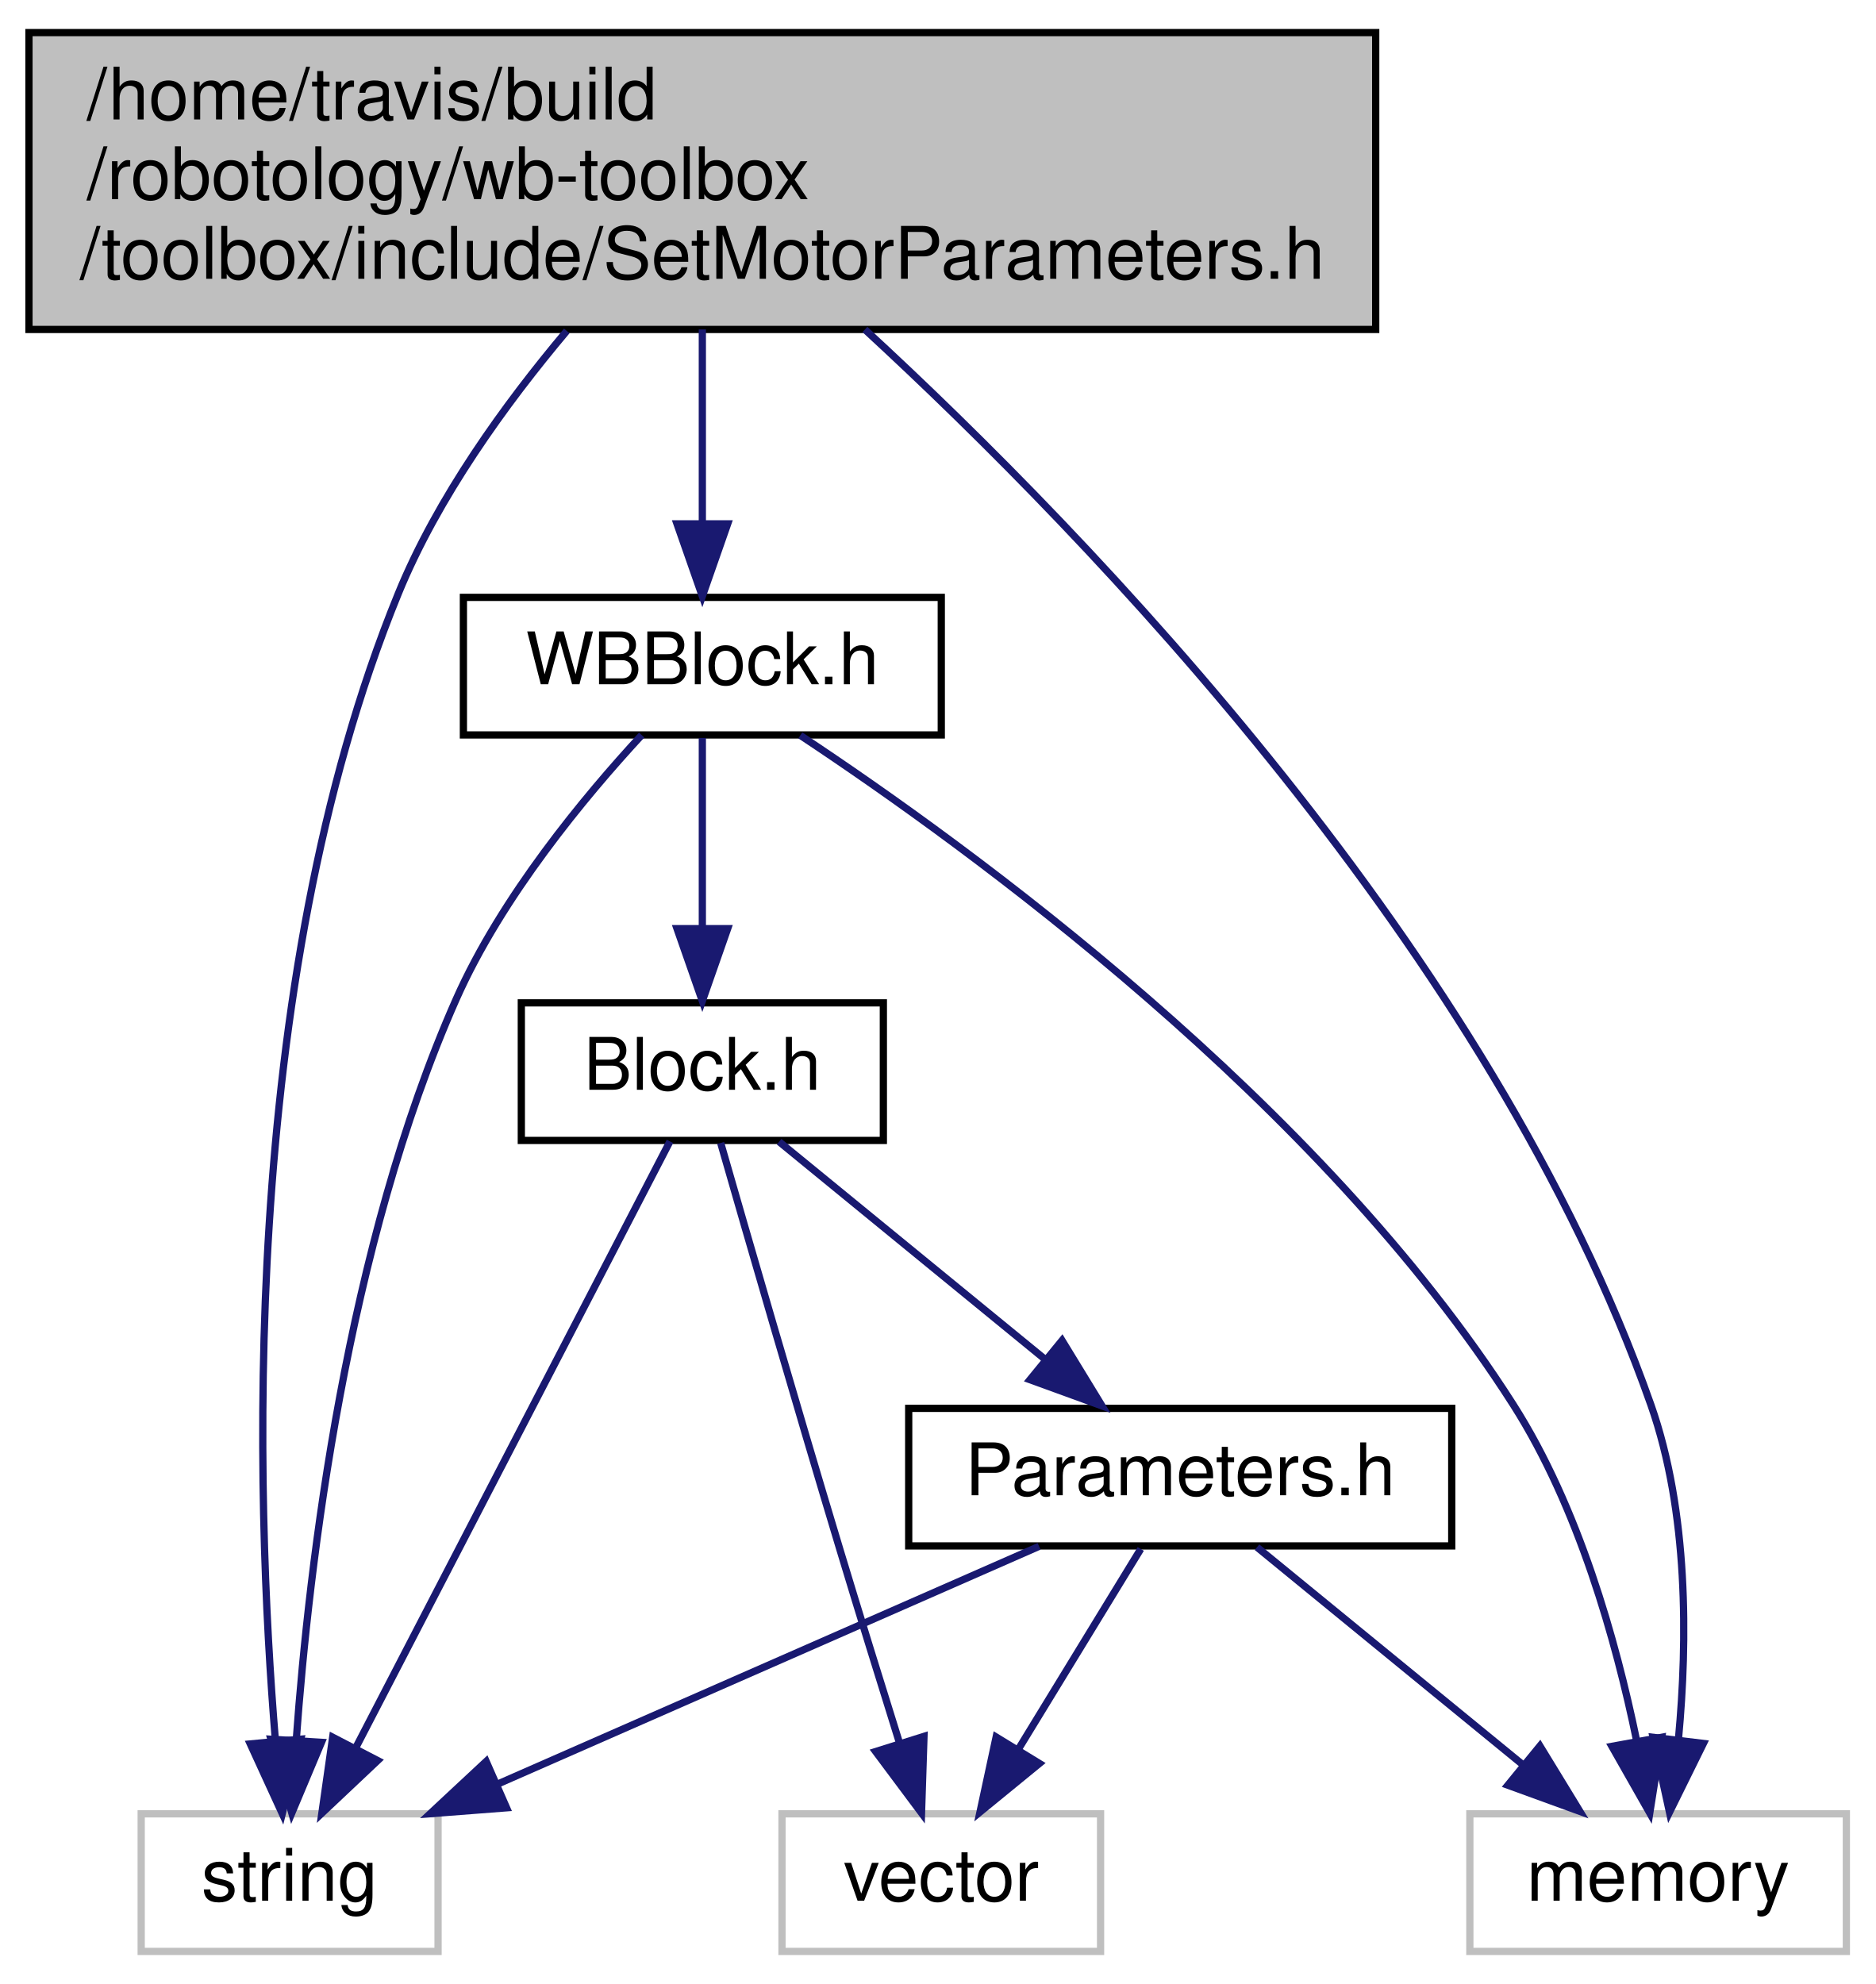
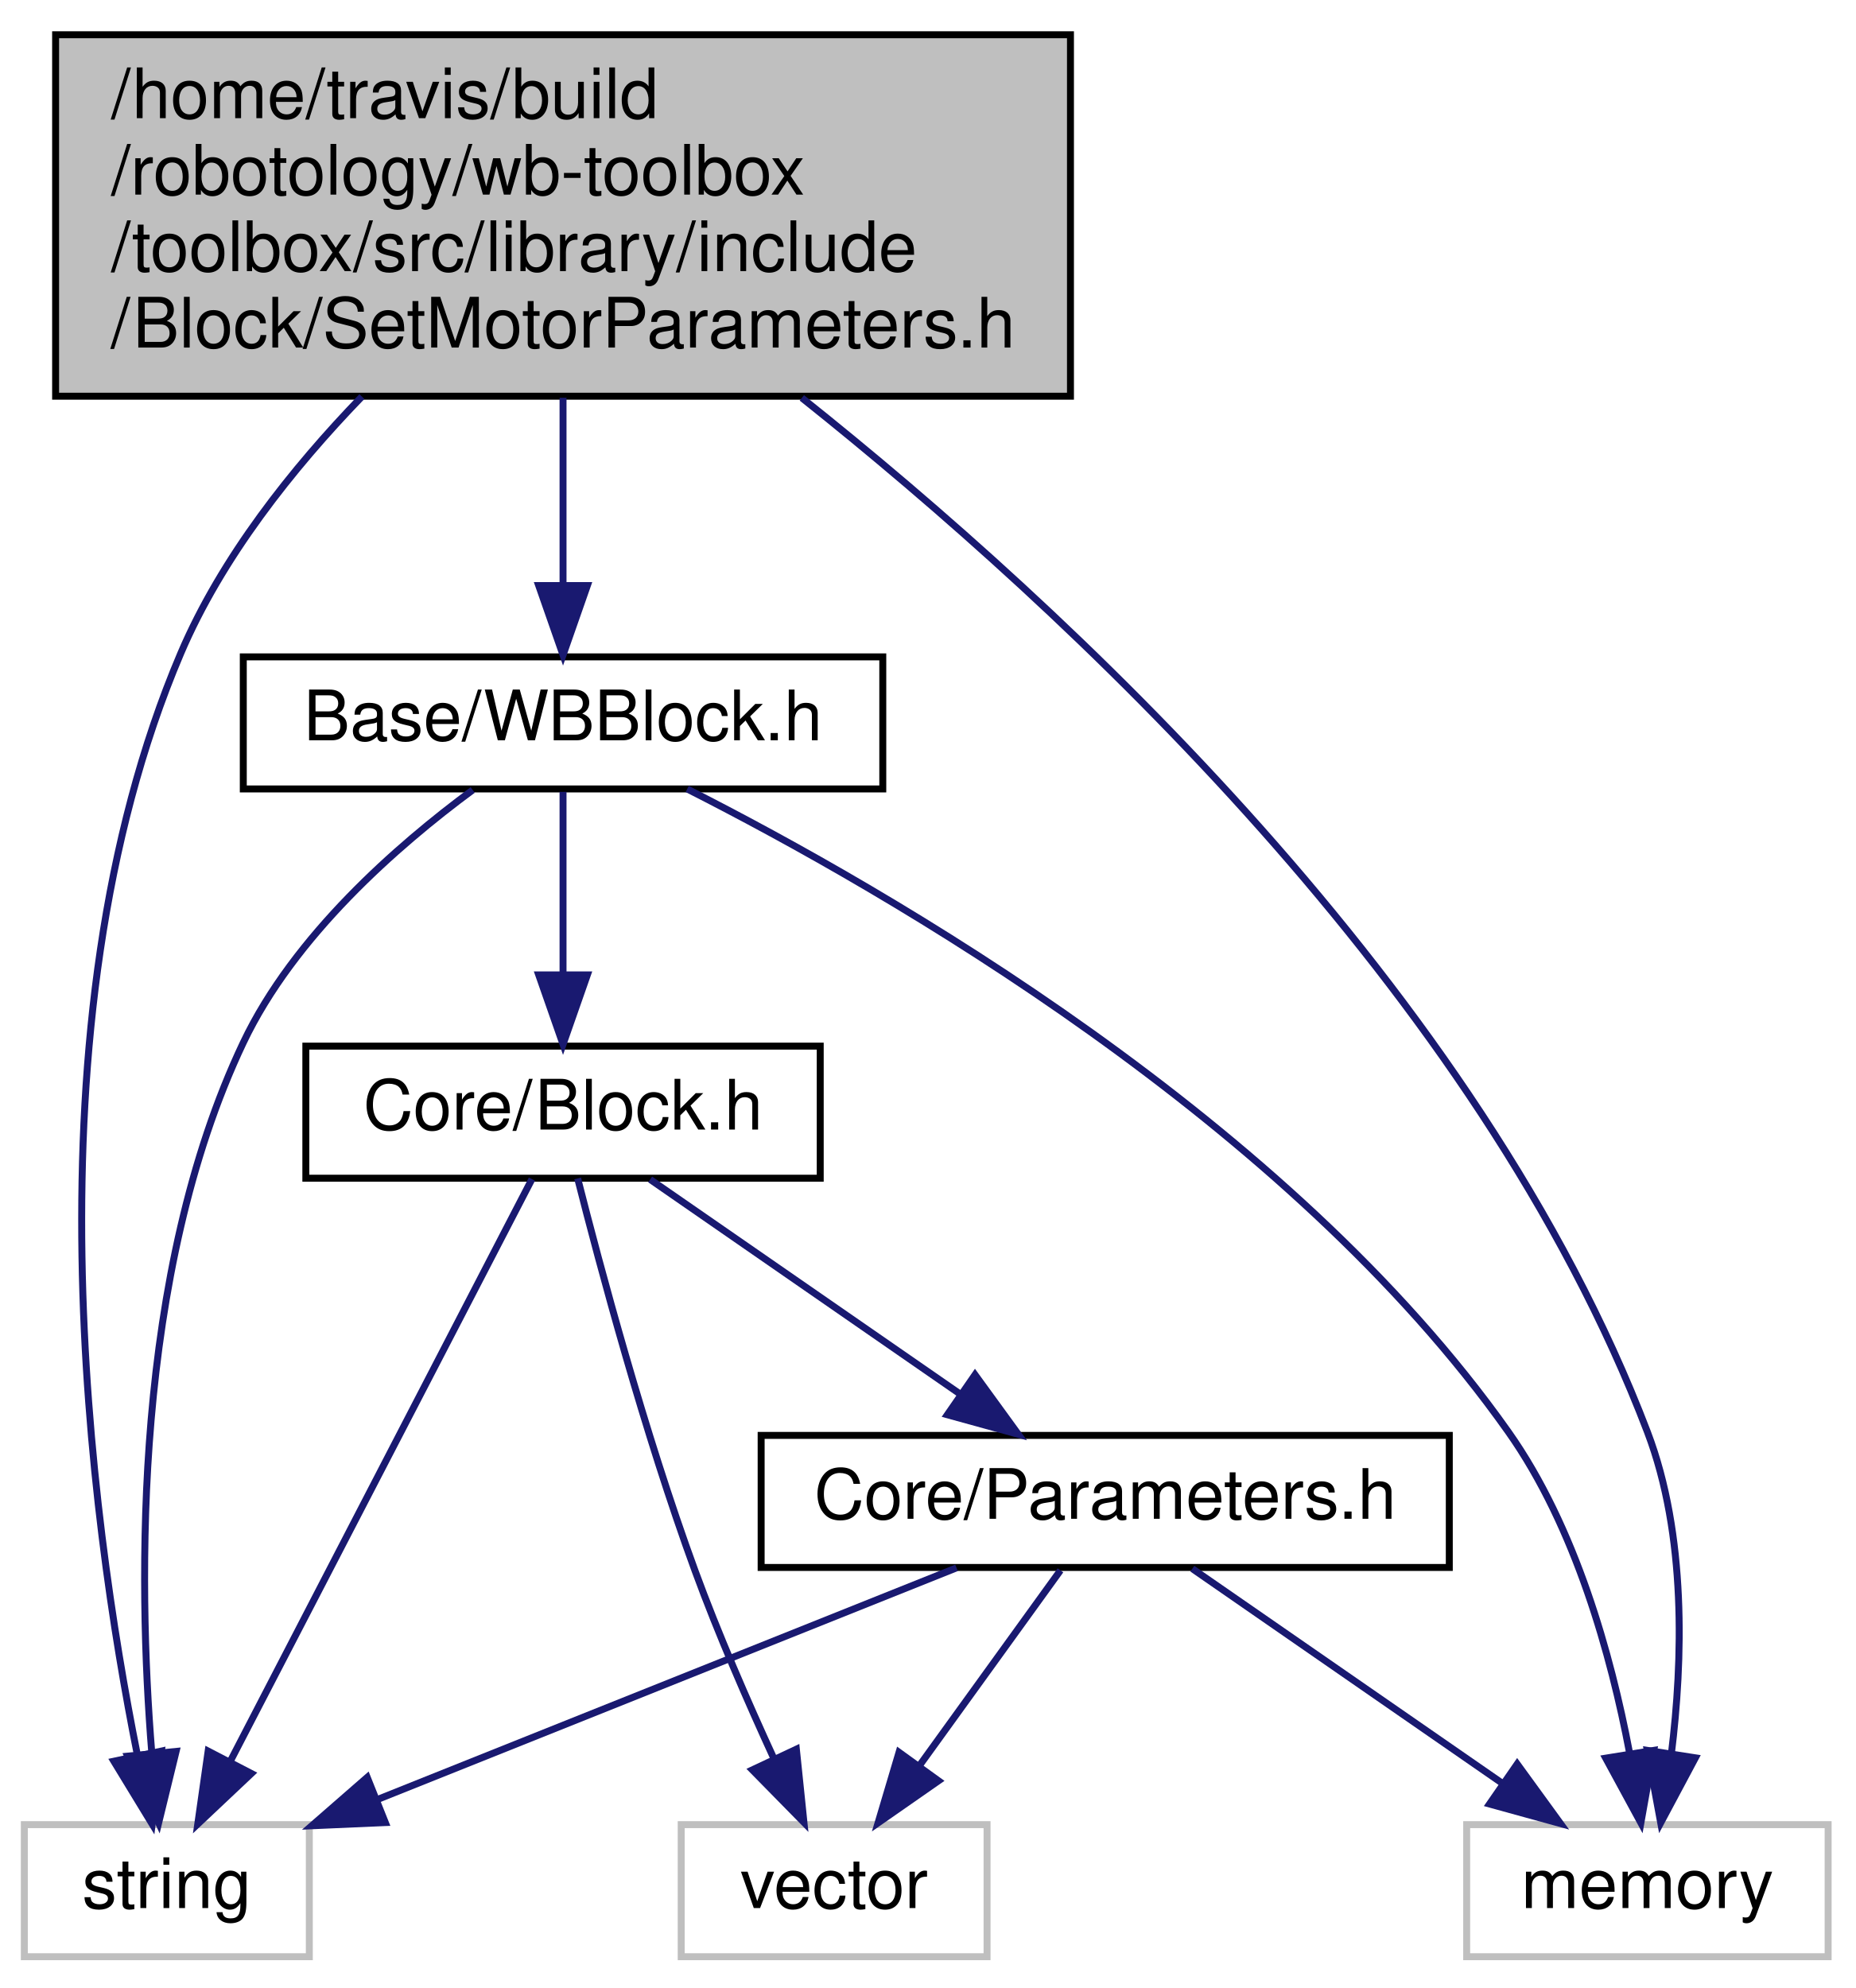
- <svg xmlns="http://www.w3.org/2000/svg" xmlns:xlink="http://www.w3.org/1999/xlink" width="259pt" height="274pt" viewBox="0.00 0.00 259.00 274.00">
-   <g id="graph0" class="graph" transform="scale(1 1) rotate(0) translate(4 270)">
+ <svg xmlns="http://www.w3.org/2000/svg" xmlns:xlink="http://www.w3.org/1999/xlink" width="267pt" height="286pt" viewBox="0.00 0.00 267.00 286.00">
+   <g id="graph0" class="graph" transform="scale(1 1) rotate(0) translate(4 282)">
    <g id="node1" class="node">
-       <polygon fill="#bfbfbf" stroke="black" points="0,-224.5 0,-265.5 186,-265.5 186,-224.5 0,-224.5" />
-       <text text-anchor="start" x="8" y="-253.5" font-family="Helvetica,sans-Serif" font-size="10.00">/home/travis/build</text>
-       <text text-anchor="start" x="8" y="-242.5" font-family="Helvetica,sans-Serif" font-size="10.00">/robotology/wb-toolbox</text>
-       <text text-anchor="middle" x="93" y="-231.5" font-family="Helvetica,sans-Serif" font-size="10.00">/toolbox/include/SetMotorParameters.h</text>
+       <polygon fill="#bfbfbf" stroke="black" points="4,-225 4,-277 150,-277 150,-225 4,-225" />
+       <text text-anchor="start" x="12" y="-265" font-family="Helvetica,sans-Serif" font-size="10.00">/home/travis/build</text>
+       <text text-anchor="start" x="12" y="-254" font-family="Helvetica,sans-Serif" font-size="10.00">/robotology/wb-toolbox</text>
+       <text text-anchor="start" x="12" y="-243" font-family="Helvetica,sans-Serif" font-size="10.00">/toolbox/src/library/include</text>
+       <text text-anchor="middle" x="77" y="-232" font-family="Helvetica,sans-Serif" font-size="10.00">/Block/SetMotorParameters.h</text>
    </g>
    <g id="node2" class="node">
      <g id="a_node2">
-         <a xlink:href="_w_b_block_8h.html" target="_top" xlink:title="WBBlock.h">
-           <polygon fill="none" stroke="black" points="60,-168.5 60,-187.5 126,-187.5 126,-168.5 60,-168.5" />
-           <text text-anchor="middle" x="93" y="-175.5" font-family="Helvetica,sans-Serif" font-size="10.00">WBBlock.h</text>
+         <a xlink:href="_w_b_block_8h.html" target="_top" xlink:title="Base/WBBlock.h">
+           <polygon fill="none" stroke="black" points="31,-168.5 31,-187.5 123,-187.5 123,-168.5 31,-168.5" />
+           <text text-anchor="middle" x="77" y="-175.5" font-family="Helvetica,sans-Serif" font-size="10.00">Base/WBBlock.h</text>
        </a>
      </g>
    </g>
    <g id="edge1" class="edge">
-       <path fill="none" stroke="midnightblue" d="M93,-224.498C93,-216.065 93,-206.235 93,-197.874" />
-       <polygon fill="midnightblue" stroke="midnightblue" points="96.5,-197.652 93,-187.652 89.5,-197.653 96.5,-197.652" />
+       <path fill="none" stroke="midnightblue" d="M77,-224.768C77,-215.89 77,-206.074 77,-197.816" />
+       <polygon fill="midnightblue" stroke="midnightblue" points="80.5,-197.757 77,-187.757 73.5,-197.757 80.5,-197.757" />
    </g>
    <g id="node5" class="node">
-       <polygon fill="none" stroke="#bfbfbf" points="199,-0.5 199,-19.5 251,-19.5 251,-0.5 199,-0.5" />
-       <text text-anchor="middle" x="225" y="-7.5" font-family="Helvetica,sans-Serif" font-size="10.00">memory</text>
+       <polygon fill="none" stroke="#bfbfbf" points="207,-0.5 207,-19.5 259,-19.5 259,-0.5 207,-0.5" />
+       <text text-anchor="middle" x="233" y="-7.5" font-family="Helvetica,sans-Serif" font-size="10.00">memory</text>
    </g>
    <g id="edge11" class="edge">
-       <path fill="none" stroke="midnightblue" d="M115.453,-224.493C146.716,-195.698 201.995,-138.44 224,-76 229.223,-61.181 229.061,-43.257 227.826,-29.987" />
-       <polygon fill="midnightblue" stroke="midnightblue" points="231.259,-29.221 226.573,-19.719 224.31,-30.069 231.259,-29.221" />
+       <path fill="none" stroke="midnightblue" d="M111.357,-224.758C149.469,-194.391 208.779,-139.494 233,-76 238.656,-61.173 238.098,-43.022 236.446,-29.672" />
+       <polygon fill="midnightblue" stroke="midnightblue" points="239.902,-29.114 234.914,-19.767 232.984,-30.184 239.902,-29.114" />
    </g>
    <g id="node6" class="node">
-       <polygon fill="none" stroke="#bfbfbf" points="15.5,-0.5 15.5,-19.5 56.5,-19.5 56.5,-0.5 15.5,-0.5" />
-       <text text-anchor="middle" x="36" y="-7.5" font-family="Helvetica,sans-Serif" font-size="10.00">string</text>
+       <polygon fill="none" stroke="#bfbfbf" points="-0.5,-0.5 -0.5,-19.5 40.5,-19.5 40.5,-0.5 -0.5,-0.5" />
+       <text text-anchor="middle" x="20" y="-7.5" font-family="Helvetica,sans-Serif" font-size="10.00">string</text>
    </g>
    <g id="edge12" class="edge">
-       <path fill="none" stroke="midnightblue" d="M74.278,-224.296C65.777,-214.207 56.43,-201.273 51,-188 28.856,-133.87 31.288,-62.807 34.037,-29.602" />
-       <polygon fill="midnightblue" stroke="midnightblue" points="37.533,-29.809 34.983,-19.526 30.564,-29.155 37.533,-29.809" />
+       <path fill="none" stroke="midnightblue" d="M48.062,-224.943C38.045,-214.58 27.867,-201.766 22,-188 -0.851,-134.388 9.056,-63.075 15.727,-29.707" />
+       <polygon fill="midnightblue" stroke="midnightblue" points="19.225,-30.088 17.893,-19.578 12.379,-28.625 19.225,-30.088" />
    </g>
    <g id="node3" class="node">
      <g id="a_node3">
-         <a xlink:href="_block_8h.html" target="_top" xlink:title="Block.h">
-           <polygon fill="none" stroke="black" points="68,-112.5 68,-131.5 118,-131.5 118,-112.5 68,-112.5" />
-           <text text-anchor="middle" x="93" y="-119.5" font-family="Helvetica,sans-Serif" font-size="10.00">Block.h</text>
+         <a xlink:href="_block_8h.html" target="_top" xlink:title="Core/Block.h">
+           <polygon fill="none" stroke="black" points="40,-112.5 40,-131.5 114,-131.5 114,-112.5 40,-112.5" />
+           <text text-anchor="middle" x="77" y="-119.5" font-family="Helvetica,sans-Serif" font-size="10.00">Core/Block.h</text>
        </a>
      </g>
    </g>
    <g id="edge2" class="edge">
-       <path fill="none" stroke="midnightblue" d="M93,-168.083C93,-161.006 93,-150.861 93,-141.986" />
-       <polygon fill="midnightblue" stroke="midnightblue" points="96.5,-141.751 93,-131.751 89.5,-141.751 96.5,-141.751" />
+       <path fill="none" stroke="midnightblue" d="M77,-168.083C77,-161.006 77,-150.861 77,-141.986" />
+       <polygon fill="midnightblue" stroke="midnightblue" points="80.5,-141.751 77,-131.751 73.5,-141.751 80.5,-141.751" />
    </g>
    <g id="edge9" class="edge">
-       <path fill="none" stroke="midnightblue" d="M106.531,-168.44C130.025,-152.89 178.39,-117.722 205,-76 214.027,-61.846 219.197,-43.363 222.009,-29.726" />
-       <polygon fill="midnightblue" stroke="midnightblue" points="225.502,-30.077 223.849,-19.612 218.615,-28.824 225.502,-30.077" />
+       <path fill="none" stroke="midnightblue" d="M94.863,-168.495C123.94,-153.747 181.427,-120.672 213,-76 222.689,-62.291 227.785,-43.758 230.401,-29.99" />
+       <polygon fill="midnightblue" stroke="midnightblue" points="233.915,-30.186 232.062,-19.755 227.005,-29.065 233.915,-30.186" />
    </g>
    <g id="edge10" class="edge">
-       <path fill="none" stroke="midnightblue" d="M84.625,-168.483C76.754,-159.969 65.272,-146.142 59,-132 43.882,-97.914 38.688,-54.12 36.913,-29.661" />
-       <polygon fill="midnightblue" stroke="midnightblue" points="40.402,-29.378 36.301,-19.61 33.415,-29.804 40.402,-29.378" />
+       <path fill="none" stroke="midnightblue" d="M64.001,-168.348C53.138,-160.327 38.287,-147.338 31,-132 15.215,-98.775 15.831,-54.67 17.828,-29.923" />
+       <polygon fill="midnightblue" stroke="midnightblue" points="21.334,-30.035 18.821,-19.743 14.367,-29.356 21.334,-30.035" />
    </g>
    <g id="node4" class="node">
      <g id="a_node4">
-         <a xlink:href="_parameters_8h.html" target="_top" xlink:title="Parameters.h">
-           <polygon fill="none" stroke="black" points="121.5,-56.5 121.5,-75.5 196.5,-75.5 196.5,-56.5 121.5,-56.5" />
-           <text text-anchor="middle" x="159" y="-63.5" font-family="Helvetica,sans-Serif" font-size="10.00">Parameters.h</text>
+         <a xlink:href="_parameters_8h.html" target="_top" xlink:title="Core/Parameters.h">
+           <polygon fill="none" stroke="black" points="105.5,-56.5 105.5,-75.5 204.5,-75.5 204.5,-56.5 105.5,-56.5" />
+           <text text-anchor="middle" x="155" y="-63.5" font-family="Helvetica,sans-Serif" font-size="10.00">Core/Parameters.h</text>
        </a>
      </g>
    </g>
    <g id="edge3" class="edge">
-       <path fill="none" stroke="midnightblue" d="M103.604,-112.324C113.456,-104.263 128.351,-92.076 140.215,-82.37" />
-       <polygon fill="midnightblue" stroke="midnightblue" points="142.68,-84.875 148.203,-75.834 138.247,-79.457 142.68,-84.875" />
+       <path fill="none" stroke="midnightblue" d="M89.532,-112.324C101.586,-103.979 120.027,-91.212 134.269,-81.352" />
+       <polygon fill="midnightblue" stroke="midnightblue" points="136.269,-84.224 142.499,-75.654 132.285,-78.469 136.269,-84.224" />
    </g>
    <g id="edge7" class="edge">
-       <path fill="none" stroke="midnightblue" d="M88.527,-112.368C79.204,-94.376 57.531,-52.55 45.134,-28.627" />
-       <polygon fill="midnightblue" stroke="midnightblue" points="48.16,-26.86 40.452,-19.591 41.945,-30.081 48.16,-26.86" />
+       <path fill="none" stroke="midnightblue" d="M72.527,-112.368C63.204,-94.376 41.531,-52.55 29.134,-28.627" />
+       <polygon fill="midnightblue" stroke="midnightblue" points="32.16,-26.86 24.452,-19.591 25.945,-30.081 32.16,-26.86" />
    </g>
    <g id="node7" class="node">
-       <polygon fill="none" stroke="#bfbfbf" points="104,-0.5 104,-19.5 148,-19.5 148,-0.5 104,-0.5" />
-       <text text-anchor="middle" x="126" y="-7.5" font-family="Helvetica,sans-Serif" font-size="10.00">vector</text>
+       <polygon fill="none" stroke="#bfbfbf" points="94,-0.5 94,-19.5 138,-19.5 138,-0.5 94,-0.5" />
+       <text text-anchor="middle" x="116" y="-7.5" font-family="Helvetica,sans-Serif" font-size="10.00">vector</text>
    </g>
    <g id="edge8" class="edge">
-       <path fill="none" stroke="midnightblue" d="M95.533,-112.154C99.131,-99.634 105.956,-76.035 112,-56 114.662,-47.177 117.692,-37.406 120.25,-29.23" />
-       <polygon fill="midnightblue" stroke="midnightblue" points="123.613,-30.203 123.272,-19.613 116.935,-28.104 123.613,-30.203" />
+       <path fill="none" stroke="midnightblue" d="M79.104,-112.469C82.283,-99.933 88.718,-75.87 96,-56 99.31,-46.969 103.573,-37.185 107.312,-29.054" />
+       <polygon fill="midnightblue" stroke="midnightblue" points="110.567,-30.358 111.658,-19.82 104.233,-27.378 110.567,-30.358" />
    </g>
    <g id="edge4" class="edge">
-       <path fill="none" stroke="midnightblue" d="M169.604,-56.324C179.456,-48.263 194.351,-36.077 206.215,-26.369" />
-       <polygon fill="midnightblue" stroke="midnightblue" points="208.68,-28.875 214.203,-19.834 204.247,-23.457 208.68,-28.875" />
+       <path fill="none" stroke="midnightblue" d="M167.532,-56.324C179.586,-47.979 198.027,-35.212 212.269,-25.352" />
+       <polygon fill="midnightblue" stroke="midnightblue" points="214.269,-28.224 220.499,-19.654 210.285,-22.469 214.269,-28.224" />
    </g>
    <g id="edge5" class="edge">
-       <path fill="none" stroke="midnightblue" d="M139.51,-56.444C119.358,-47.596 87.677,-33.688 64.669,-23.587" />
-       <polygon fill="midnightblue" stroke="midnightblue" points="65.962,-20.332 55.398,-19.516 63.148,-26.741 65.962,-20.332" />
+       <path fill="none" stroke="midnightblue" d="M133.609,-56.444C111.161,-47.465 75.682,-33.273 50.346,-23.139" />
+       <polygon fill="midnightblue" stroke="midnightblue" points="51.432,-19.803 40.847,-19.339 48.832,-26.303 51.432,-19.803" />
    </g>
    <g id="edge6" class="edge">
-       <path fill="none" stroke="midnightblue" d="M153.551,-56.083C148.986,-48.613 142.332,-37.724 136.707,-28.52" />
-       <polygon fill="midnightblue" stroke="midnightblue" points="139.549,-26.459 131.348,-19.751 133.576,-30.109 139.549,-26.459" />
+       <path fill="none" stroke="midnightblue" d="M148.56,-56.083C143.051,-48.455 134.969,-37.264 128.235,-27.941" />
+       <polygon fill="midnightblue" stroke="midnightblue" points="131.013,-25.809 122.32,-19.751 125.338,-29.907 131.013,-25.809" />
    </g>
  </g>
</svg>
